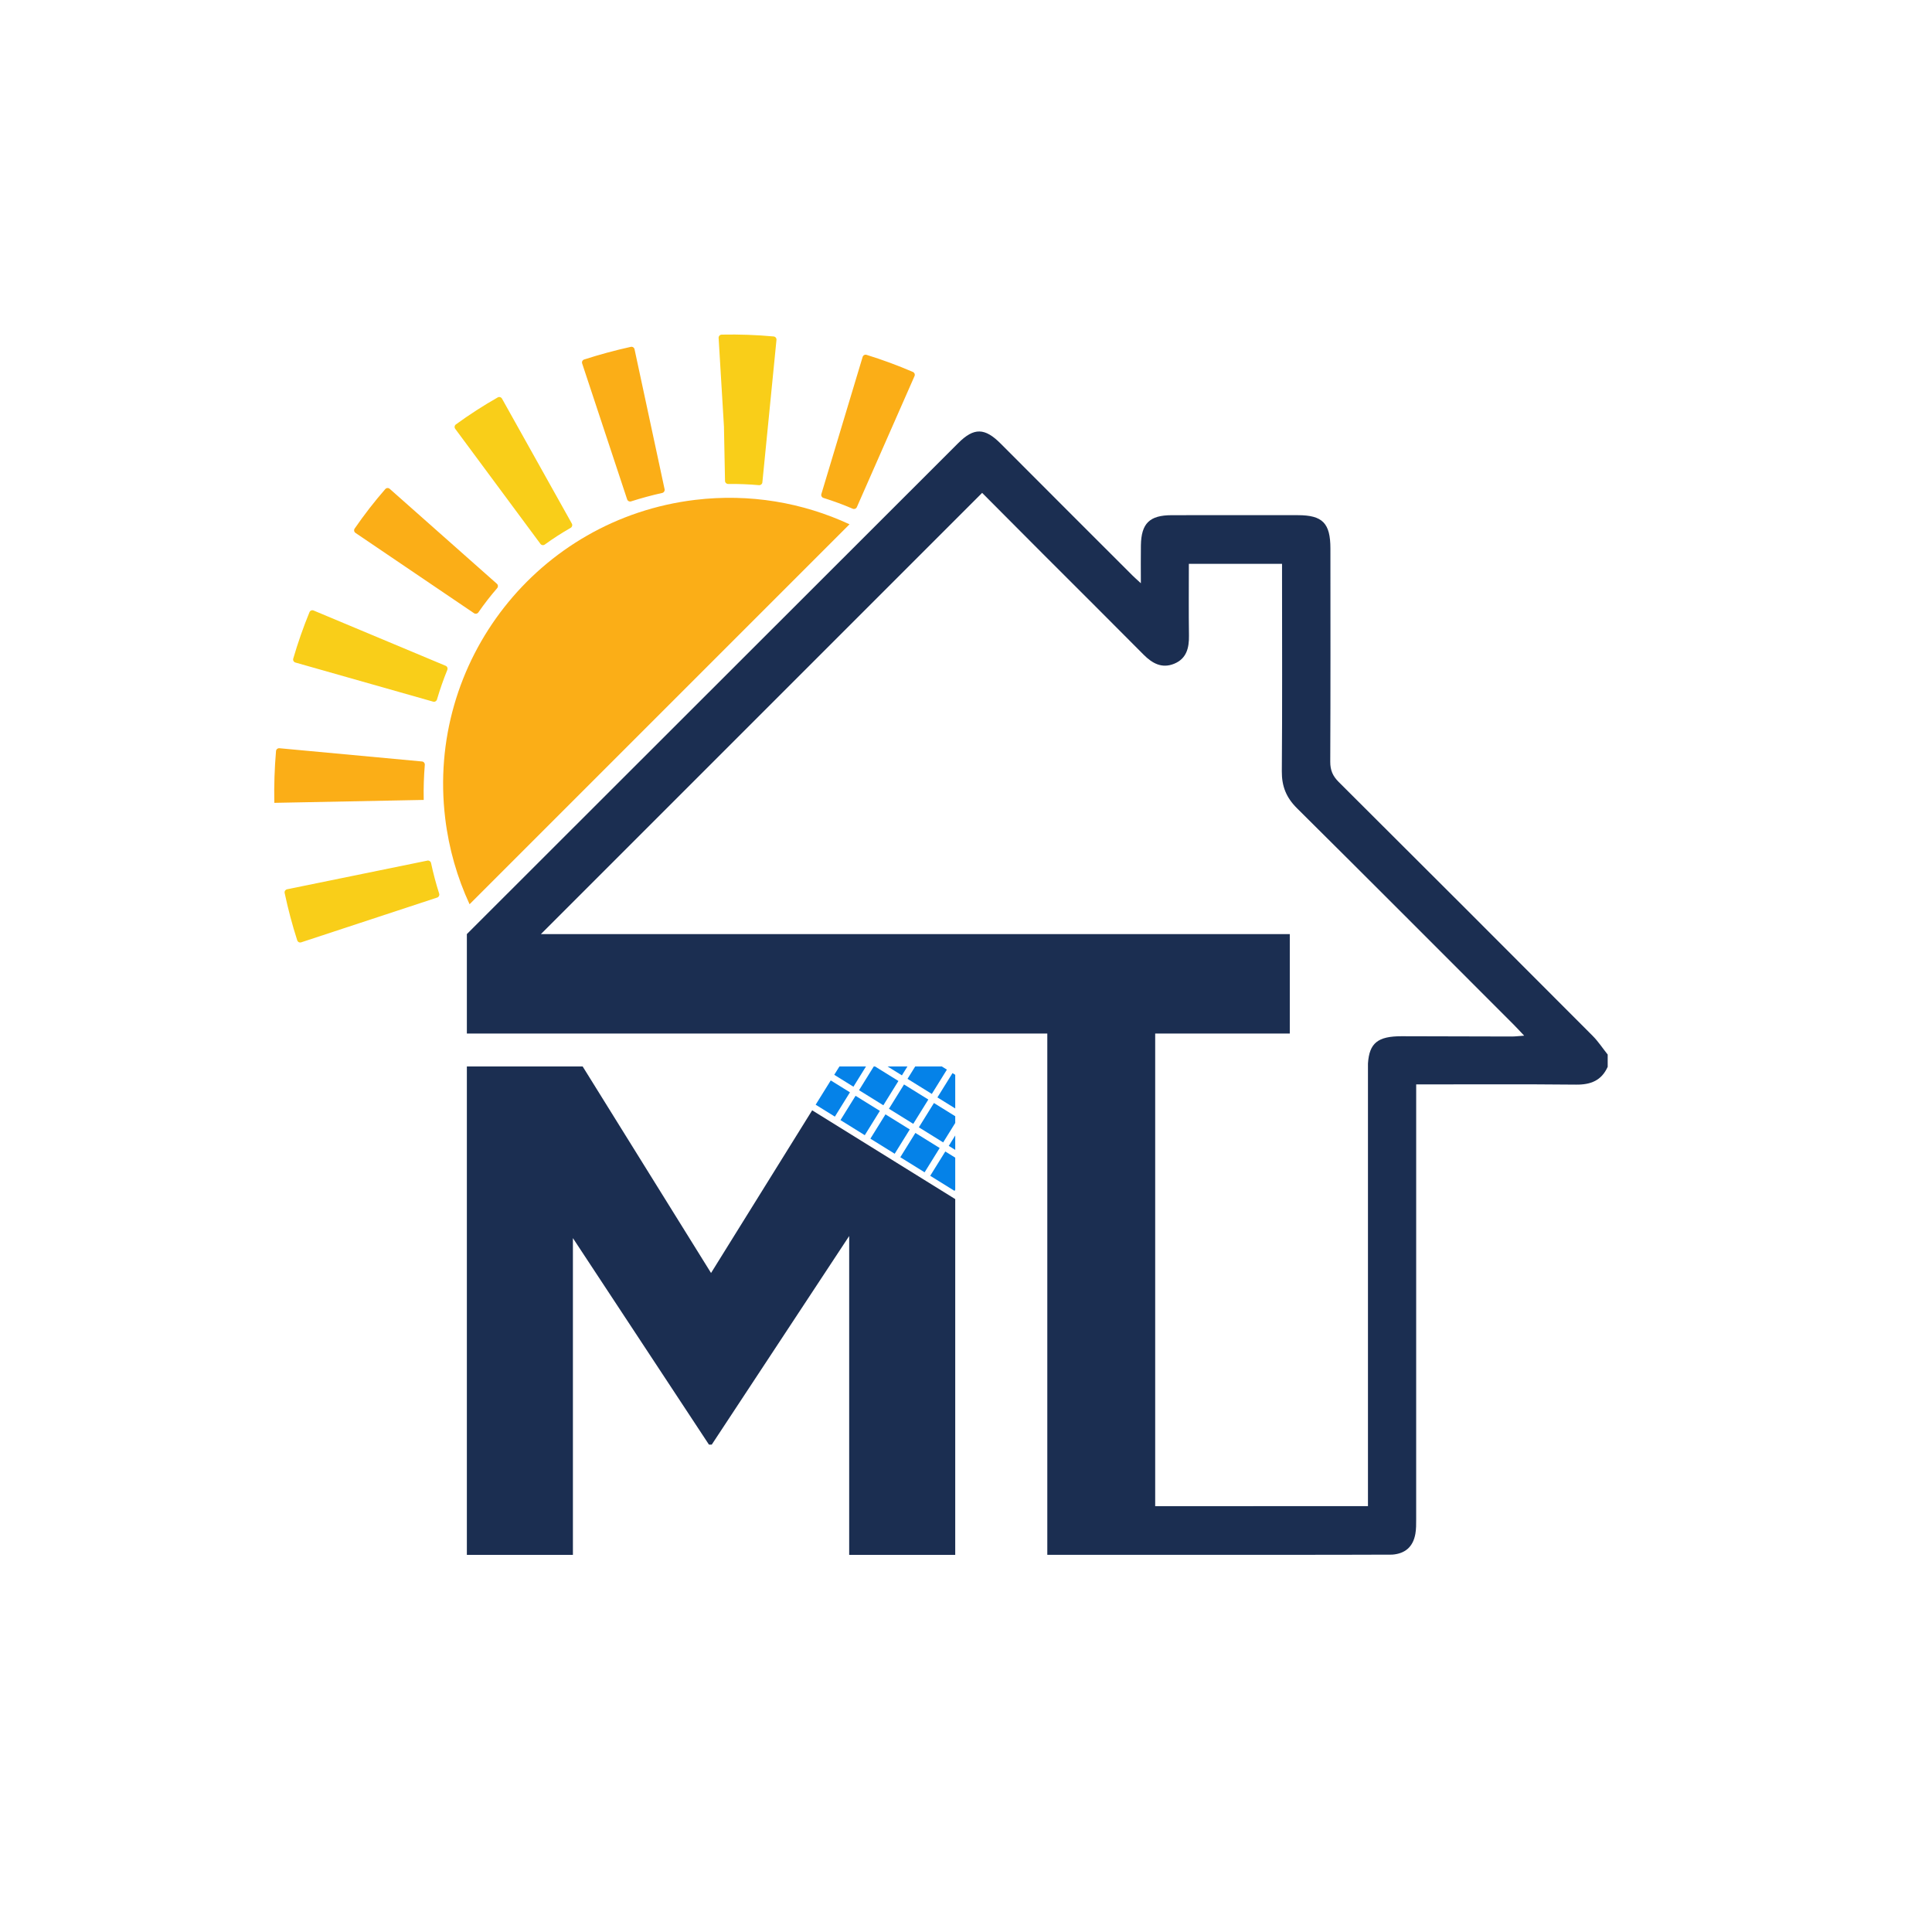
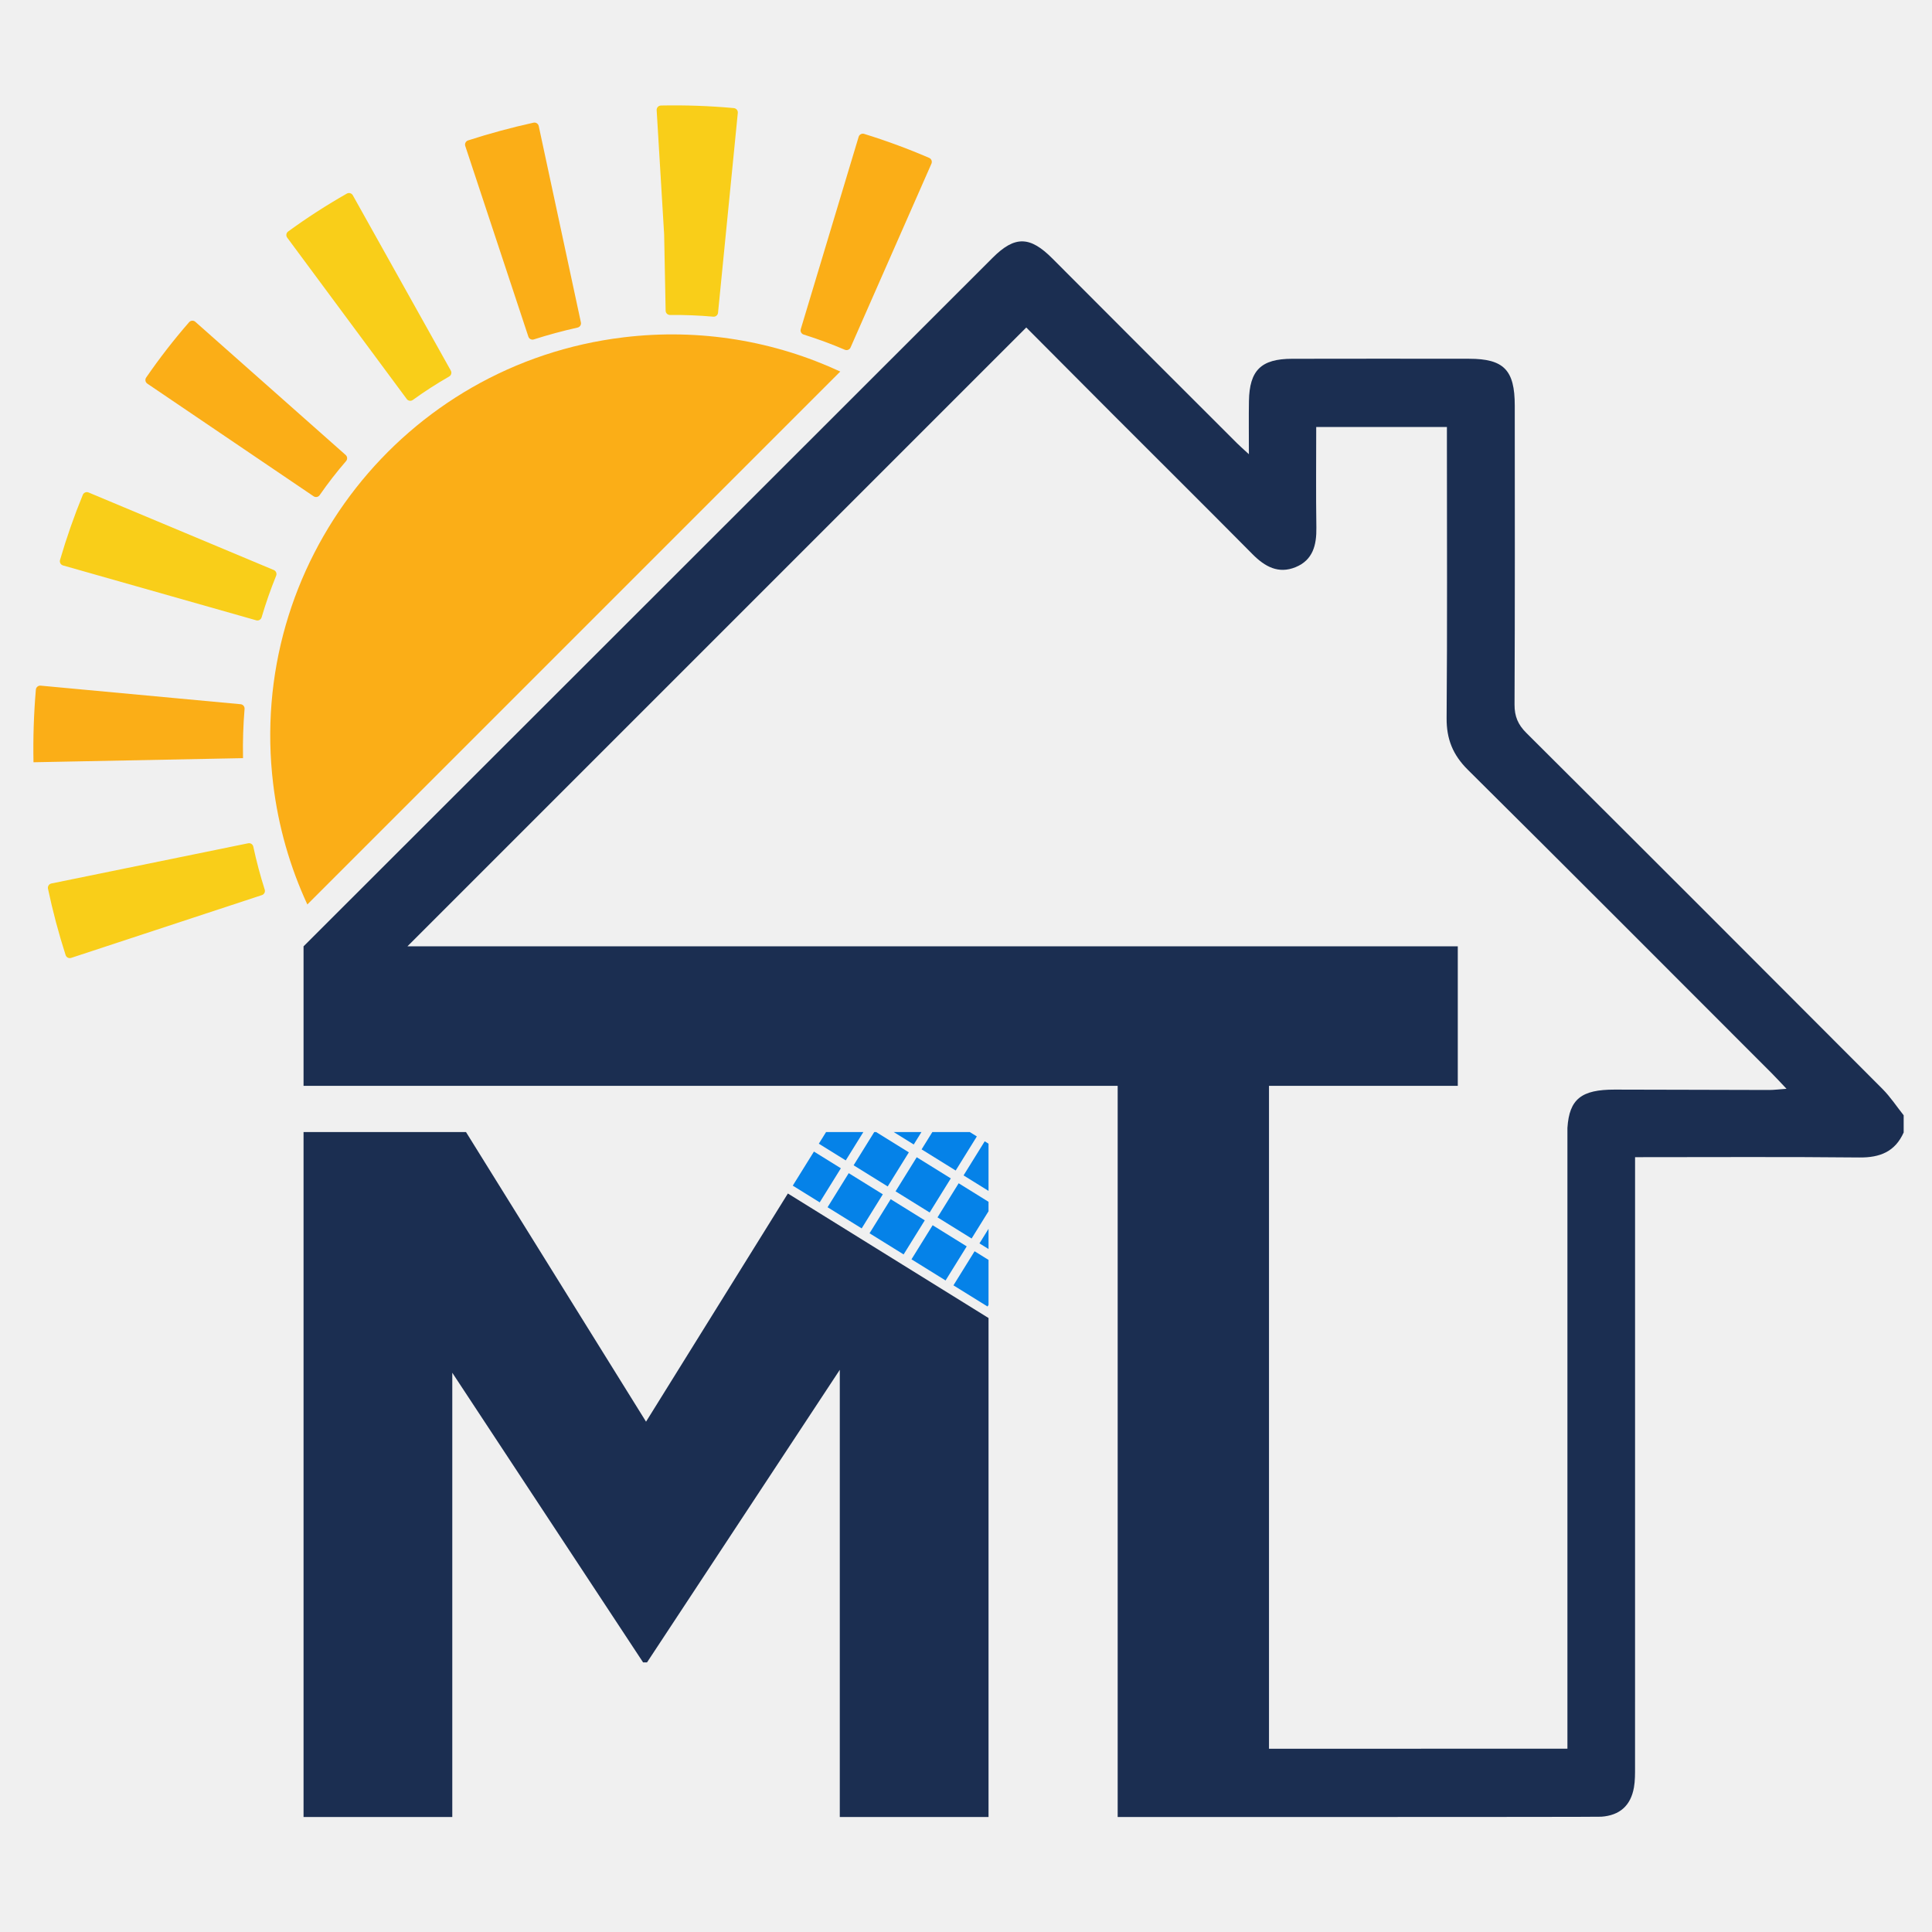
- <svg xmlns="http://www.w3.org/2000/svg" width="1080" height="1080" viewBox="0 0 1080 1080" fill="none">
-   <rect width="1080" height="1080" fill="white" />
+ <svg xmlns="http://www.w3.org/2000/svg" width="1080" height="1080" viewBox="140 175 770 710" fill="none">
  <path d="M262.491 505.475C333.292 434.679 404.089 363.878 474.887 293.079C448.818 280.982 419.172 275.75 388.542 279.442C300.829 290.015 238.295 369.692 248.868 457.405C250.93 474.506 255.629 490.643 262.491 505.475Z" fill="#FBAE17" />
  <path d="M350.582 279.166L325.431 203.178C325.126 202.259 325.624 201.263 326.545 200.965C334.998 198.229 343.756 195.854 352.628 193.892C353.573 193.683 354.509 194.289 354.712 195.235L371.516 273.493C371.717 274.43 371.123 275.347 370.188 275.556C364.241 276.885 358.396 278.468 352.767 280.273C351.855 280.566 350.883 280.075 350.582 279.166ZM476.704 284.391C471.353 282.101 465.849 280.07 460.299 278.338C459.386 278.052 458.87 277.093 459.146 276.176L482.215 199.531C482.494 198.603 483.476 198.074 484.401 198.36C493.179 201.069 501.881 204.28 510.321 207.924C511.21 208.308 511.613 209.348 511.223 210.234L478.985 283.497C478.6 284.373 477.584 284.768 476.704 284.391ZM264.991 342.795L198.721 297.901C197.919 297.358 197.708 296.263 198.257 295.466C203.533 287.799 209.281 280.392 215.376 273.409C216.013 272.68 217.126 272.614 217.85 273.256L277.765 326.335C278.481 326.969 278.547 328.056 277.92 328.779C274.192 333.082 270.661 337.632 267.398 342.339C266.852 343.125 265.783 343.331 264.991 342.795ZM236.86 447.16L153.348 448.797L153.343 448.54C153.156 438.996 153.477 429.353 154.296 419.849C154.379 418.885 155.237 418.174 156.201 418.264L235.901 425.667C236.855 425.756 237.551 426.595 237.472 427.549C236.936 433.961 236.729 440.463 236.855 446.903L236.86 447.16Z" fill="#FBAE17" />
  <path d="M424.282 271.212C418.589 270.707 412.808 270.48 407.051 270.536C406.094 270.545 405.307 269.79 405.289 268.833L404.692 238.4L401.711 188.909C401.653 187.936 402.403 187.104 403.377 187.062L403.686 187.049C413.285 186.861 422.962 187.209 432.479 188.084C433.443 188.173 434.148 189.036 434.053 189.999L426.172 269.653C426.078 270.606 425.235 271.297 424.282 271.212ZM302.111 304.036L254.468 239.714C253.892 238.937 254.055 237.834 254.837 237.264C262.288 231.828 270.143 226.757 278.228 222.162C279.07 221.683 280.142 221.988 280.614 222.832L319.671 292.701C320.138 293.536 319.841 294.584 319.011 295.06C314.007 297.927 309.149 301.062 304.532 304.404C303.757 304.965 302.681 304.805 302.111 304.036ZM242.123 392.224L165.126 370.359C164.195 370.095 163.651 369.121 163.921 368.192C166.491 359.37 169.539 350.649 172.999 342.219C173.367 341.323 174.399 340.902 175.292 341.275L249.126 372.184C250.009 372.554 250.422 373.562 250.062 374.448C247.872 379.831 245.928 385.397 244.267 391.036C243.996 391.954 243.044 392.486 242.123 392.224ZM166.151 525.65C163.37 517.006 161.01 508.119 159.122 499.184C158.922 498.236 159.538 497.307 160.486 497.113L238.907 481.088C239.845 480.896 240.755 481.498 240.956 482.434C242.195 488.218 243.72 493.963 245.502 499.556C245.792 500.468 245.301 501.441 244.392 501.74L168.363 526.77C167.443 527.072 166.447 526.571 166.151 525.65Z" fill="#F9CE19" />
  <path d="M845.129 579.413C824.589 579.383 804.039 579.283 783.499 579.263C770.309 579.253 765.439 582.973 764.699 594.533V841.943L645.759 841.963V577.763H721V522.163H302.379L549.019 275.523C559.589 286.133 571.319 297.943 583.089 309.723C601.809 328.453 620.589 347.103 639.229 365.913C644.119 370.843 649.509 373.833 656.349 371.043C663.279 368.213 664.749 362.213 664.639 355.283C664.439 342.083 664.579 328.873 664.579 315.183H716.669V322.963C716.669 359.023 716.839 395.093 716.549 431.163C716.479 439.533 719.029 445.863 724.999 451.783C765.519 491.973 805.799 532.403 846.139 572.763C847.879 574.503 849.539 576.333 852.019 578.943C848.999 579.153 847.059 579.413 845.129 579.413ZM890.239 578.973C843.009 531.613 795.729 484.303 748.329 437.113C744.999 433.793 743.599 430.523 743.619 425.793C743.799 386.073 743.729 346.353 743.709 306.643C743.709 292.463 739.349 287.993 725.509 287.983C701.999 287.953 678.479 287.943 654.969 287.993C642.619 288.013 637.979 292.563 637.769 304.823C637.659 311.303 637.749 317.793 637.749 326.033C635.209 323.693 634.079 322.713 633.019 321.653C608.479 297.123 583.919 272.623 559.439 248.033C550.549 239.093 544.489 238.863 535.649 247.703C444.159 339.183 260.979 522.163 260.979 522.163V577.763H585.449V869.163C585.449 869.163 775.919 869.213 778.199 869.053C785.519 868.533 789.929 864.663 791.209 857.383C791.679 854.713 791.649 851.933 791.649 849.203C791.669 770.913 791.659 692.613 791.659 614.313V606.193C822.219 606.193 851.639 606.013 881.049 606.313C889.259 606.403 895.269 604.013 898.709 596.353V589.503C895.899 585.973 893.399 582.143 890.239 578.973Z" fill="#1B2E51" />
  <path d="M484.092 596.17H469.239L466.345 600.825L477.073 607.482L484.092 596.17Z" fill="#0582E8" />
  <path d="M533.979 627.742V623.978L522.08 616.594L513.649 630.179L527.235 638.61L533.979 627.742Z" fill="#0582E8" />
  <path d="M518.945 614.649L505.359 606.218L496.929 619.804L510.515 628.235L518.945 614.649Z" fill="#0582E8" />
  <path d="M502.224 604.273L489.168 596.171H488.435L480.208 609.428L493.794 617.859L502.224 604.273Z" fill="#0582E8" />
  <path d="M507.252 596.17H496.166L504.17 601.137L507.252 596.17Z" fill="#0582E8" />
  <path d="M533.979 600.818L532.456 599.873L524.025 613.458L533.979 619.635V600.818Z" fill="#0582E8" />
  <path d="M529.321 597.928L526.489 596.171H511.594L507.305 603.083L520.89 611.514L529.321 597.928Z" fill="#0582E8" />
  <path d="M533.979 665.064V647.138L528.425 643.691L519.994 657.277L533.58 665.708L533.979 665.064Z" fill="#0582E8" />
  <path d="M525.289 641.745L511.703 633.314L503.273 646.9L516.858 655.331L525.289 641.745Z" fill="#0582E8" />
  <path d="M454.008 620.672L397.479 711.611L325.719 596.171H260.979V869.171H320.26V692.111L396.309 807.551H397.87L474.699 690.941V869.171H533.979V670.298L454.008 620.672Z" fill="#1B2E51" />
  <path d="M508.569 631.369L494.983 622.938L486.553 636.524L500.138 644.955L508.569 631.369Z" fill="#0582E8" />
  <path d="M491.848 620.993L478.262 612.562L469.832 626.148L483.417 634.579L491.848 620.993Z" fill="#0582E8" />
  <path d="M475.127 610.617L464.397 603.959L455.956 617.538L466.696 624.203L475.127 610.617Z" fill="#0582E8" />
  <path d="M533.979 634.74L530.37 640.556L533.979 642.795V634.74Z" fill="#0582E8" />
</svg>
